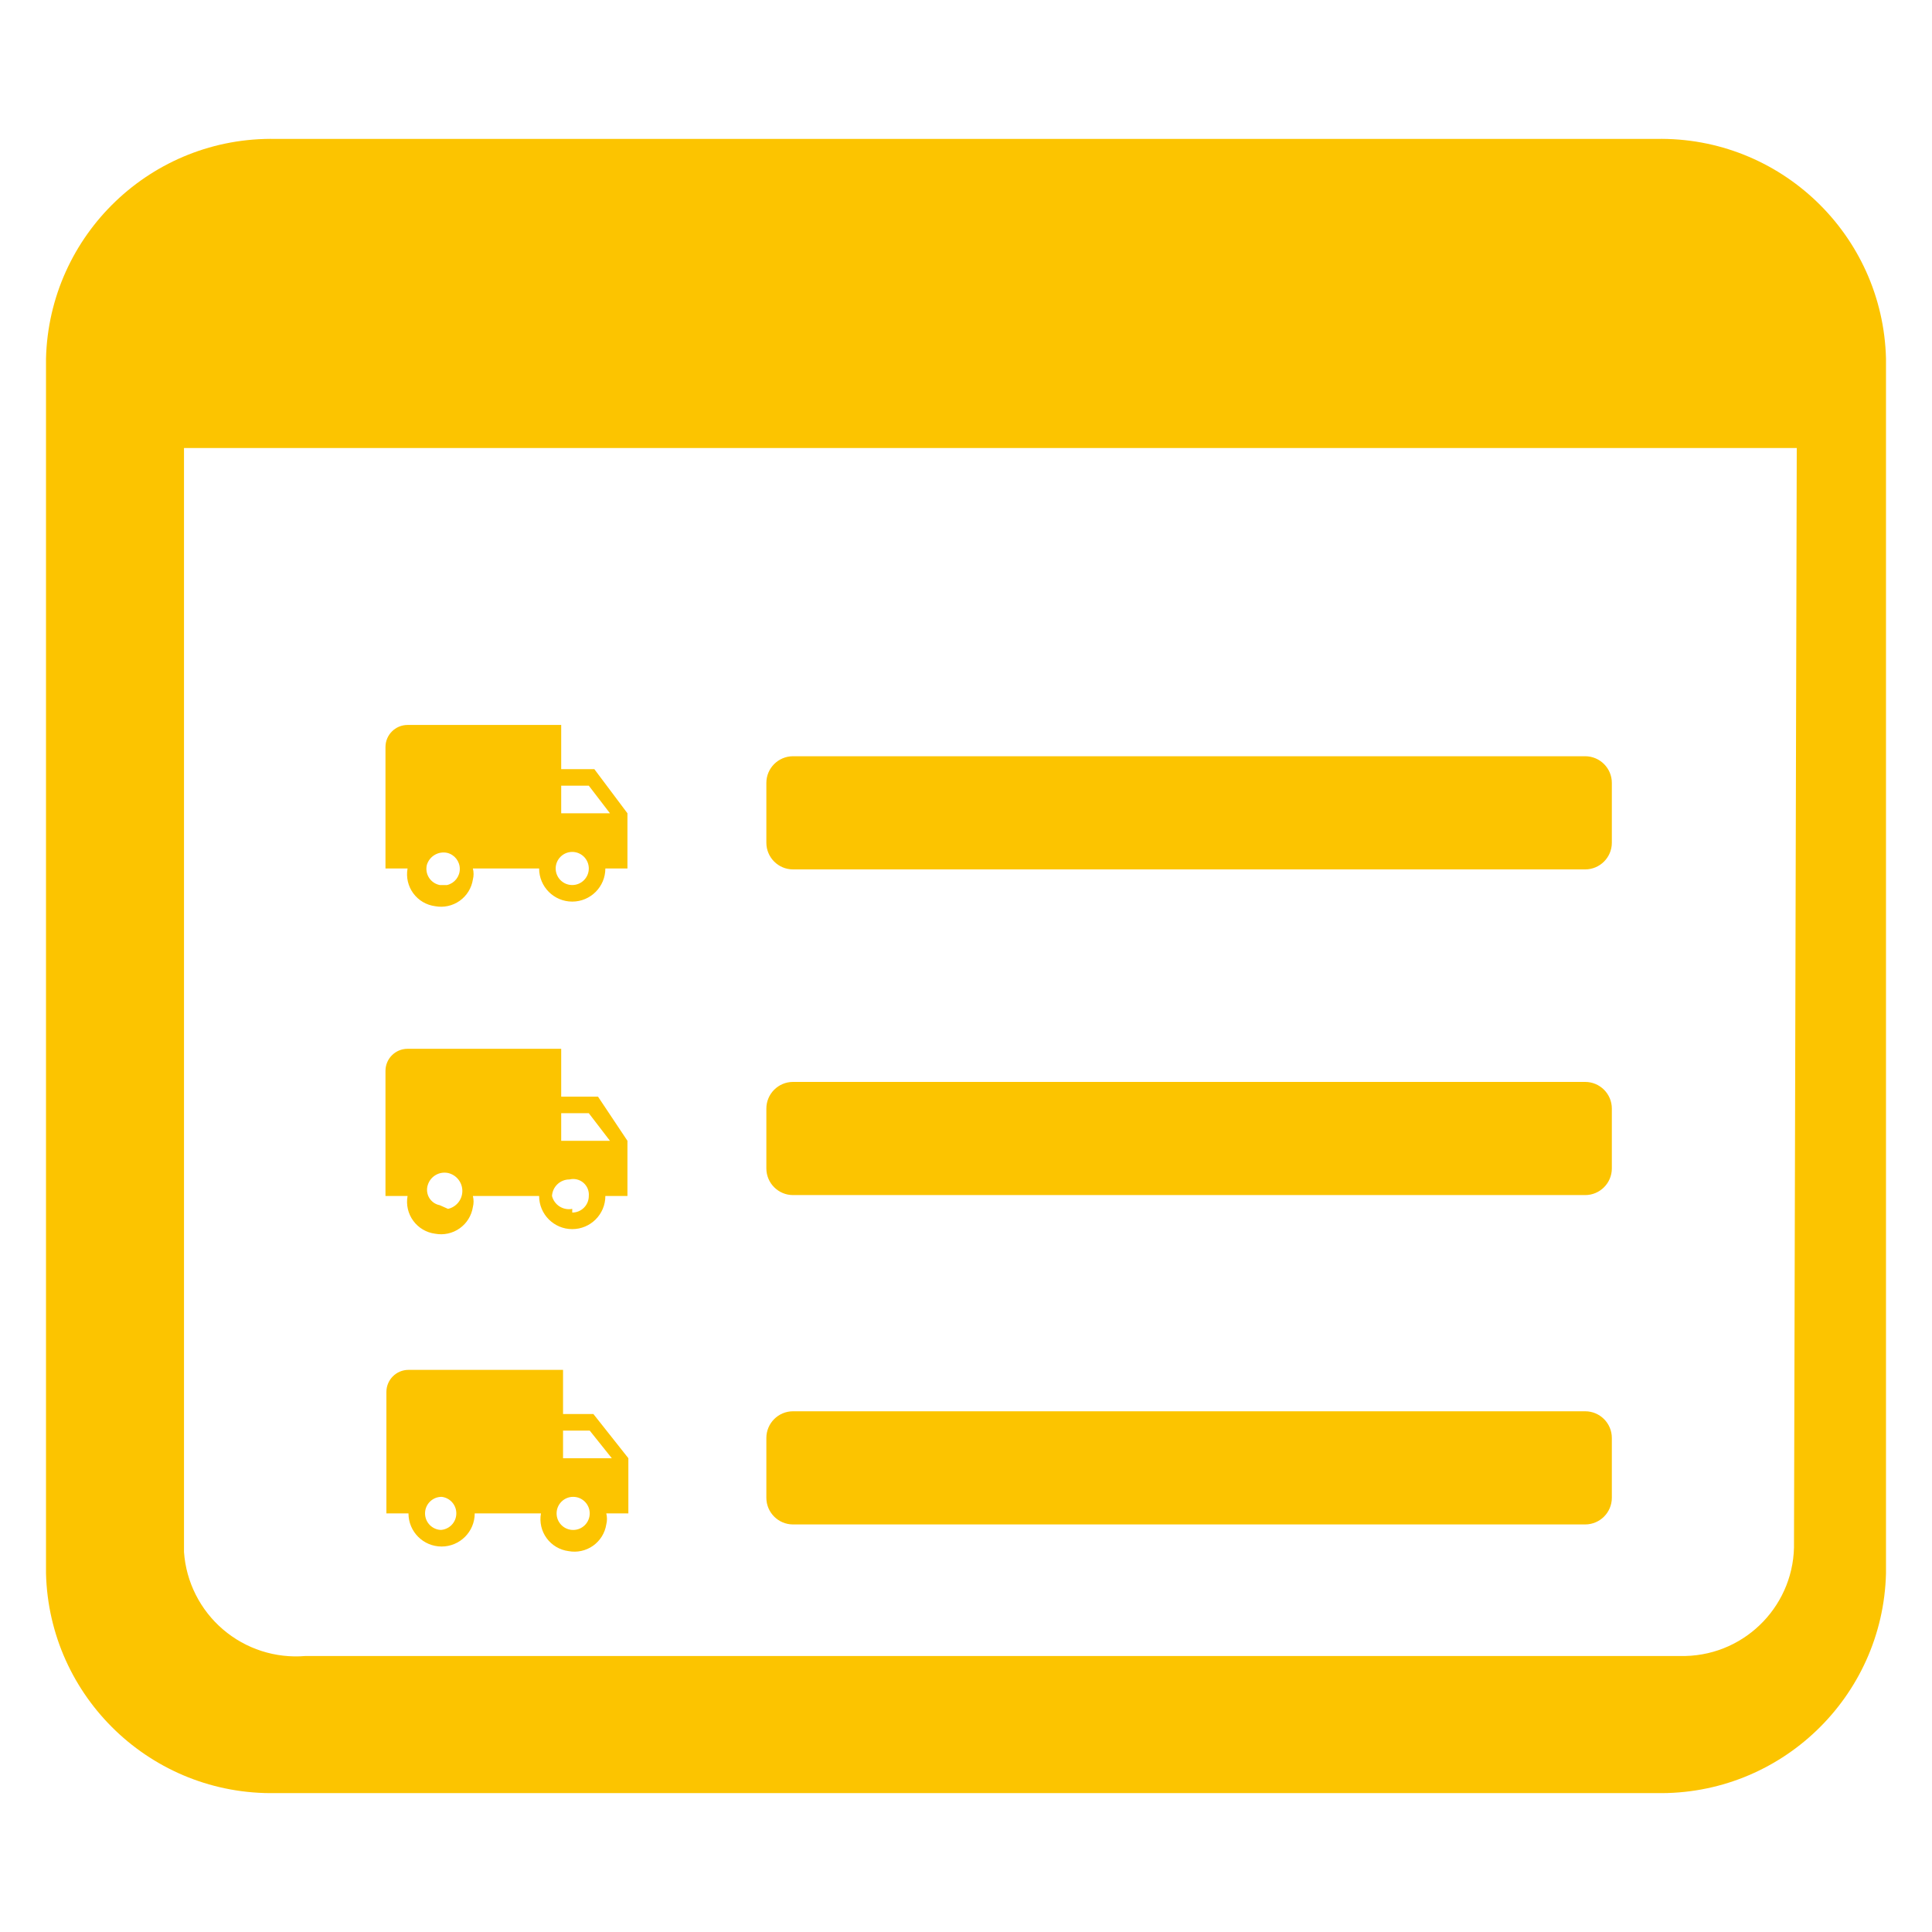
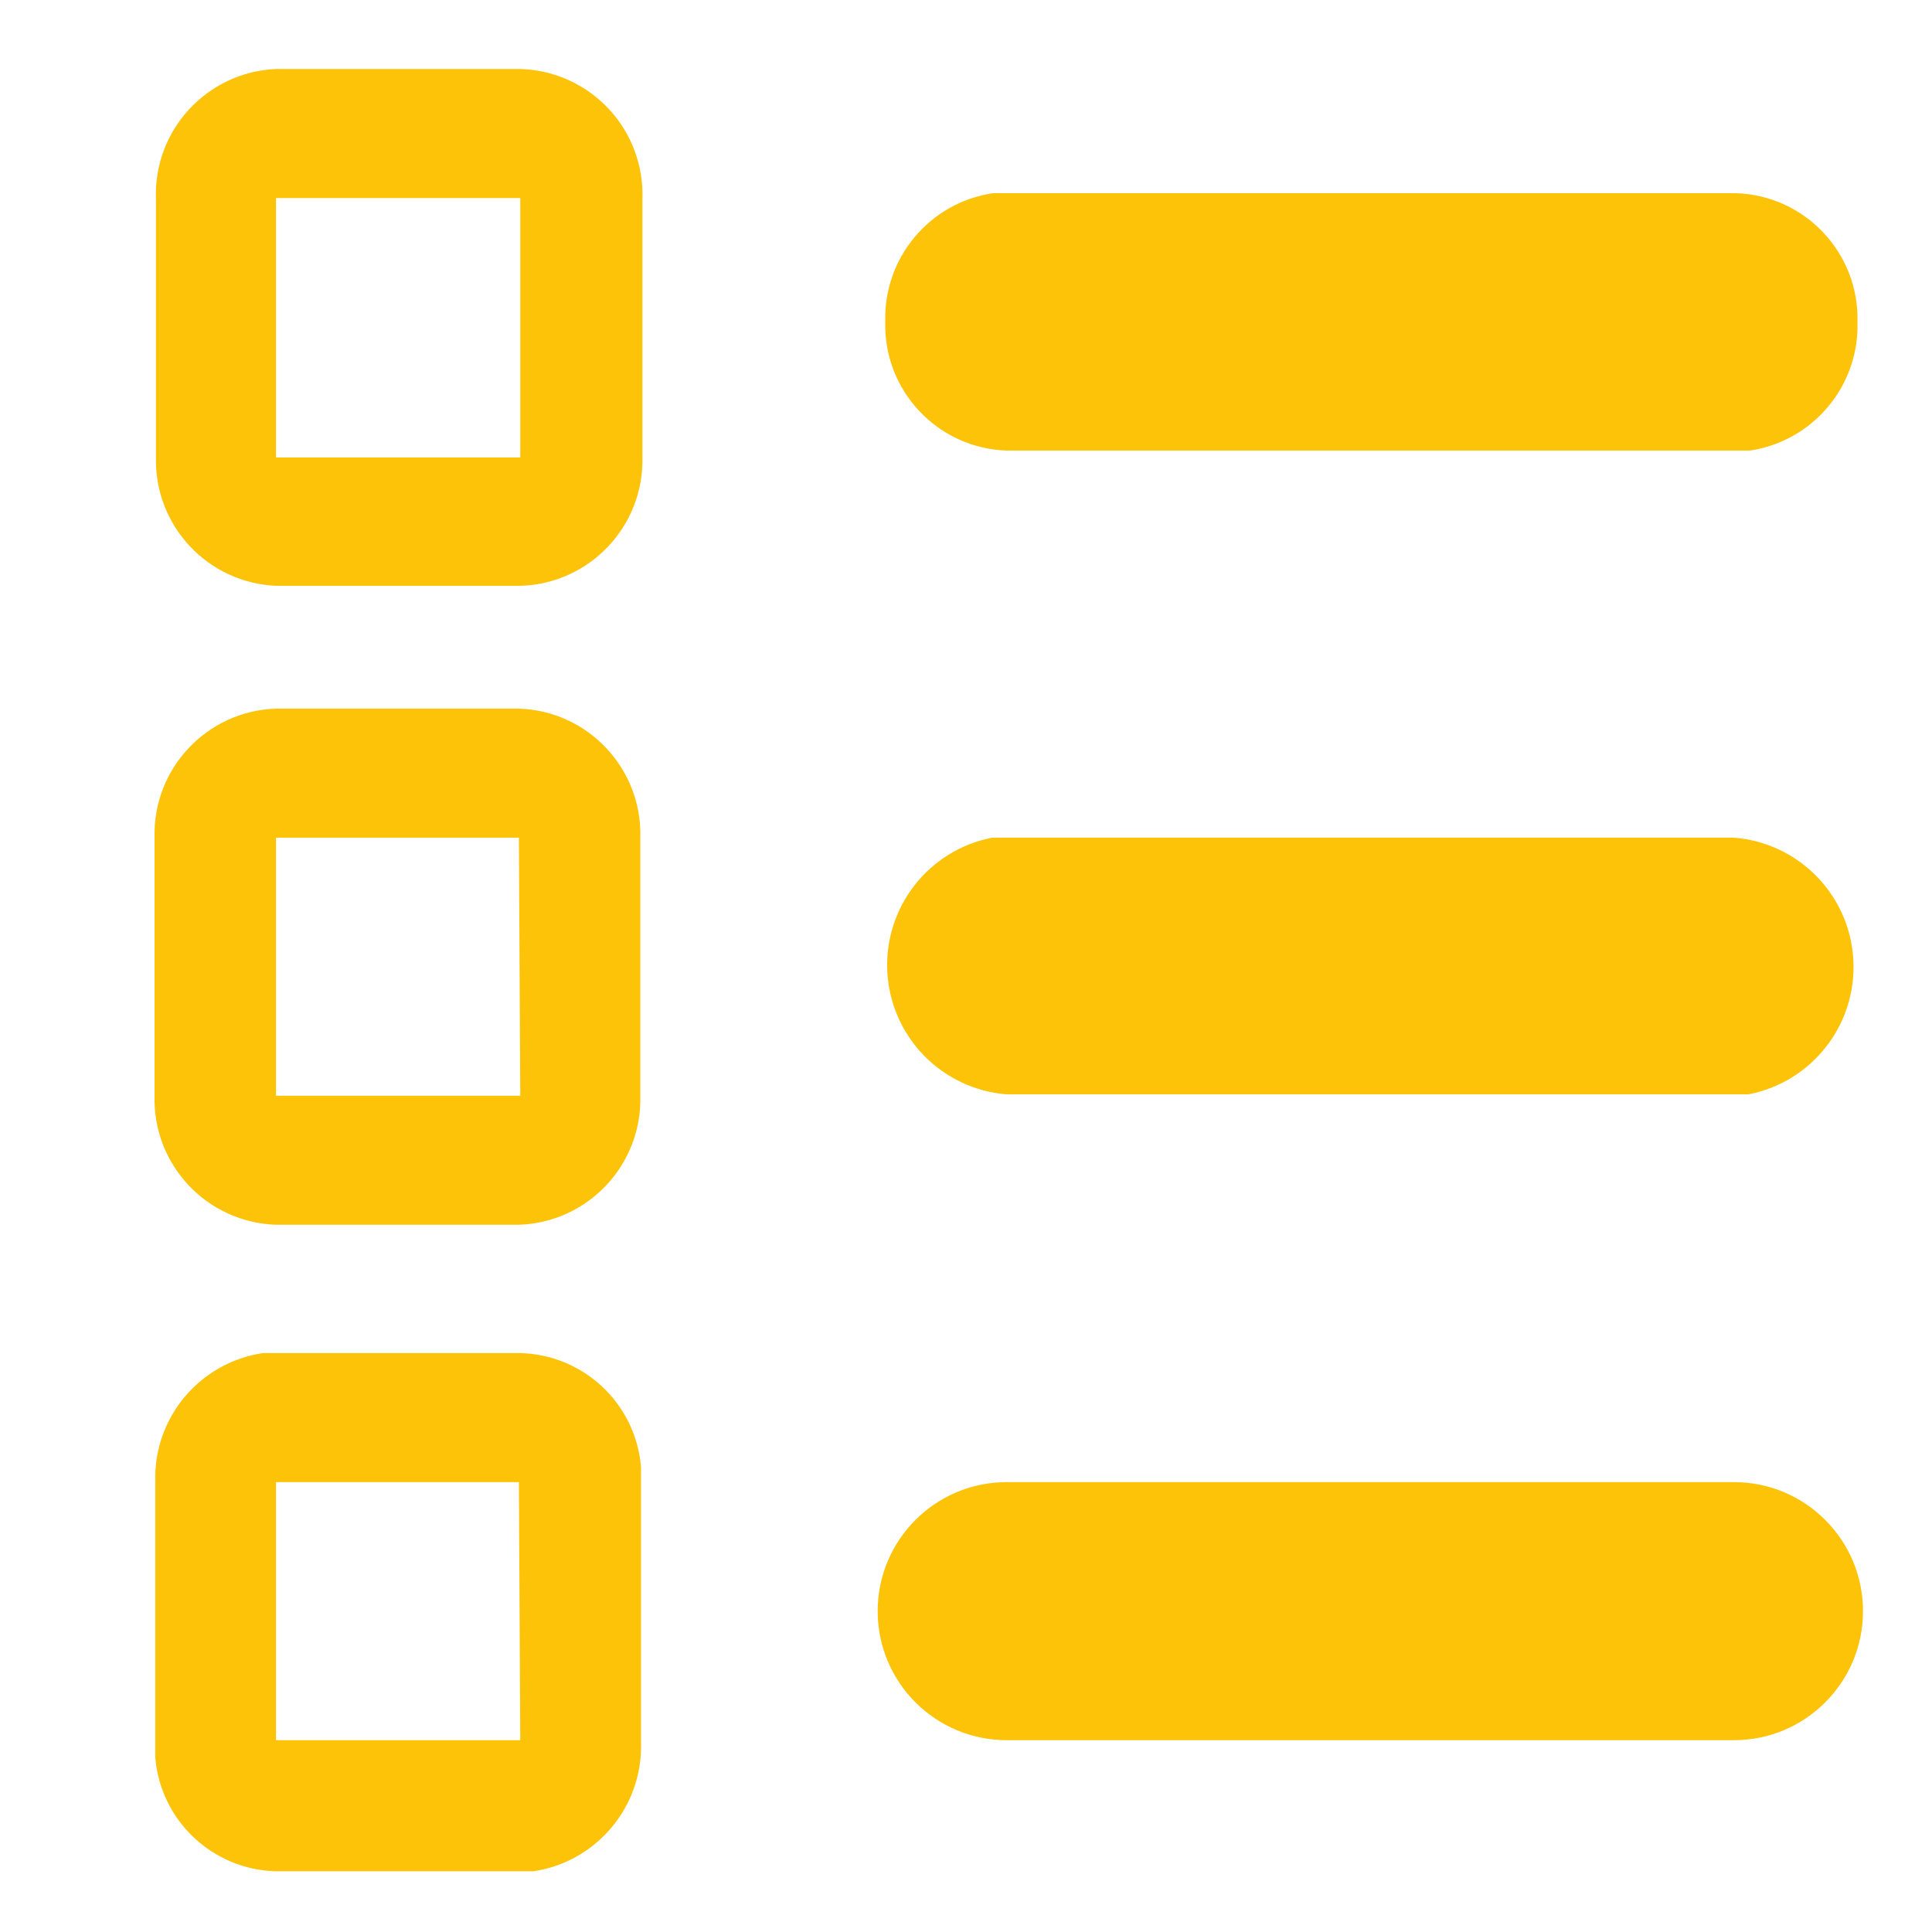
- <svg xmlns="http://www.w3.org/2000/svg" id="Layer_2" data-name="Layer 2" viewBox="0 0 21 21">
-   <rect x="8.33" y="8.22" width="9.19" height="1.23" rx="0.29" style="fill:#fcc400" />
-   <rect x="8.33" y="11.76" width="9.19" height="1.23" rx="0.29" style="fill:#fcc400" />
-   <rect x="8.33" y="15.34" width="9.19" height="1.23" rx="0.29" style="fill:#fcc400" />
-   <path d="M18,1.51H5.5m0,0H3A2.45,2.45,0,0,0,.5,3.9V17.1A2.45,2.45,0,0,0,3,19.49H18a2.45,2.45,0,0,0,2.5-2.39V3.9A2.45,2.45,0,0,0,18,1.51m1.5,15.25A1.21,1.21,0,0,1,18.32,18h-15A1.22,1.22,0,0,1,2,16.87v-12H19.53Z" style="fill:#fcc400" />
-   <path d="M6.22,9.62a.18.18,0,1,1,.18-.18.18.18,0,0,1-.18.18h0M6.4,8.54l.23.3H6.1v-.3M4.78,9.62a.18.18,0,0,1-.14-.22.19.19,0,0,1,.22-.13.18.18,0,0,1,0,.35h0M6.46,8.36H6.1V7.88H4.43a.24.24,0,0,0-.24.24V9.44h.24a.35.35,0,0,0,.3.41.35.35,0,0,0,.41-.29.24.24,0,0,0,0-.12h.72a.36.36,0,1,0,.72,0h.24v-.6Z" style="fill:#fcc400" />
-   <path d="M6.23,16.63a.18.18,0,0,1,0-.36h0a.18.18,0,0,1,0,.36m.18-1.08.24.3H6.12v-.3M4.8,16.63a.18.18,0,1,1,0-.36.18.18,0,0,1,.16.18.18.18,0,0,1-.18.18h0m1.67-1.26H6.12v-.48H4.44a.24.24,0,0,0-.24.24v1.32h.24a.36.36,0,0,0,.72,0h.72a.35.35,0,0,0,.3.41.35.35,0,0,0,.41-.29.24.24,0,0,0,0-.12h.24v-.6Z" style="fill:#fcc400" />
-   <path d="M6.22,13.14A.19.19,0,0,1,6,13a.19.19,0,0,1,.19-.18A.17.17,0,0,1,6.4,13v0a.18.18,0,0,1-.18.18h0M6.4,12.1l.23.3H6.1v-.3m-1.32,1a.17.17,0,0,1-.13-.22.19.19,0,0,1,.22-.13.2.2,0,0,1,0,.39h0M6.5,11.92H6.1V11.4H4.43a.24.24,0,0,0-.24.24V13h.24a.35.35,0,0,0,.3.41.35.35,0,0,0,.41-.29.24.24,0,0,0,0-.12h.72a.36.36,0,0,0,.72,0h.24v-.6Z" style="fill:#fcc400" />
+ <svg xmlns="http://www.w3.org/2000/svg" id="Layer_1" data-name="Layer 1" viewBox="0 0 28 28">
+   <path d="M4,19.61H7.54a1.8,1.8,0,0,1,1.75,1.65v4a1.83,1.83,0,0,1-1.56,1.86H4a1.8,1.8,0,0,1-1.75-1.65v-4a1.83,1.83,0,0,1,1.56-1.86Zm21.13,1.87a1.87,1.87,0,0,1,0,3.74H14.59a1.87,1.87,0,0,1,0-3.74Zm-17.61,0H4v3.74H7.54Zm0-11.21a1.82,1.82,0,0,1,1.76,1.87v3.74a1.82,1.82,0,0,1-1.76,1.87H4a1.82,1.82,0,0,1-1.76-1.87V12.14A1.82,1.82,0,0,1,4,10.27Zm17.61,1.87a1.88,1.88,0,0,1,.21,3.72H14.59a1.88,1.88,0,0,1-.21-3.72H25.16Zm-17.61,0H4v3.74H7.54ZM25.16,2.8a1.82,1.82,0,0,1,1.76,1.87,1.83,1.83,0,0,1-1.56,1.86H14.59a1.82,1.82,0,0,1-1.76-1.87,1.83,1.83,0,0,1,1.56-1.86H25.16ZM7.54,1A1.82,1.82,0,0,1,9.31,2.89V6.63A1.82,1.82,0,0,1,7.54,8.49H4A1.82,1.82,0,0,1,2.26,6.63V2.89A1.82,1.82,0,0,1,4,1Zm0,1.87H4V6.63H7.54Z" style="fill:#fdc309" />
</svg>
